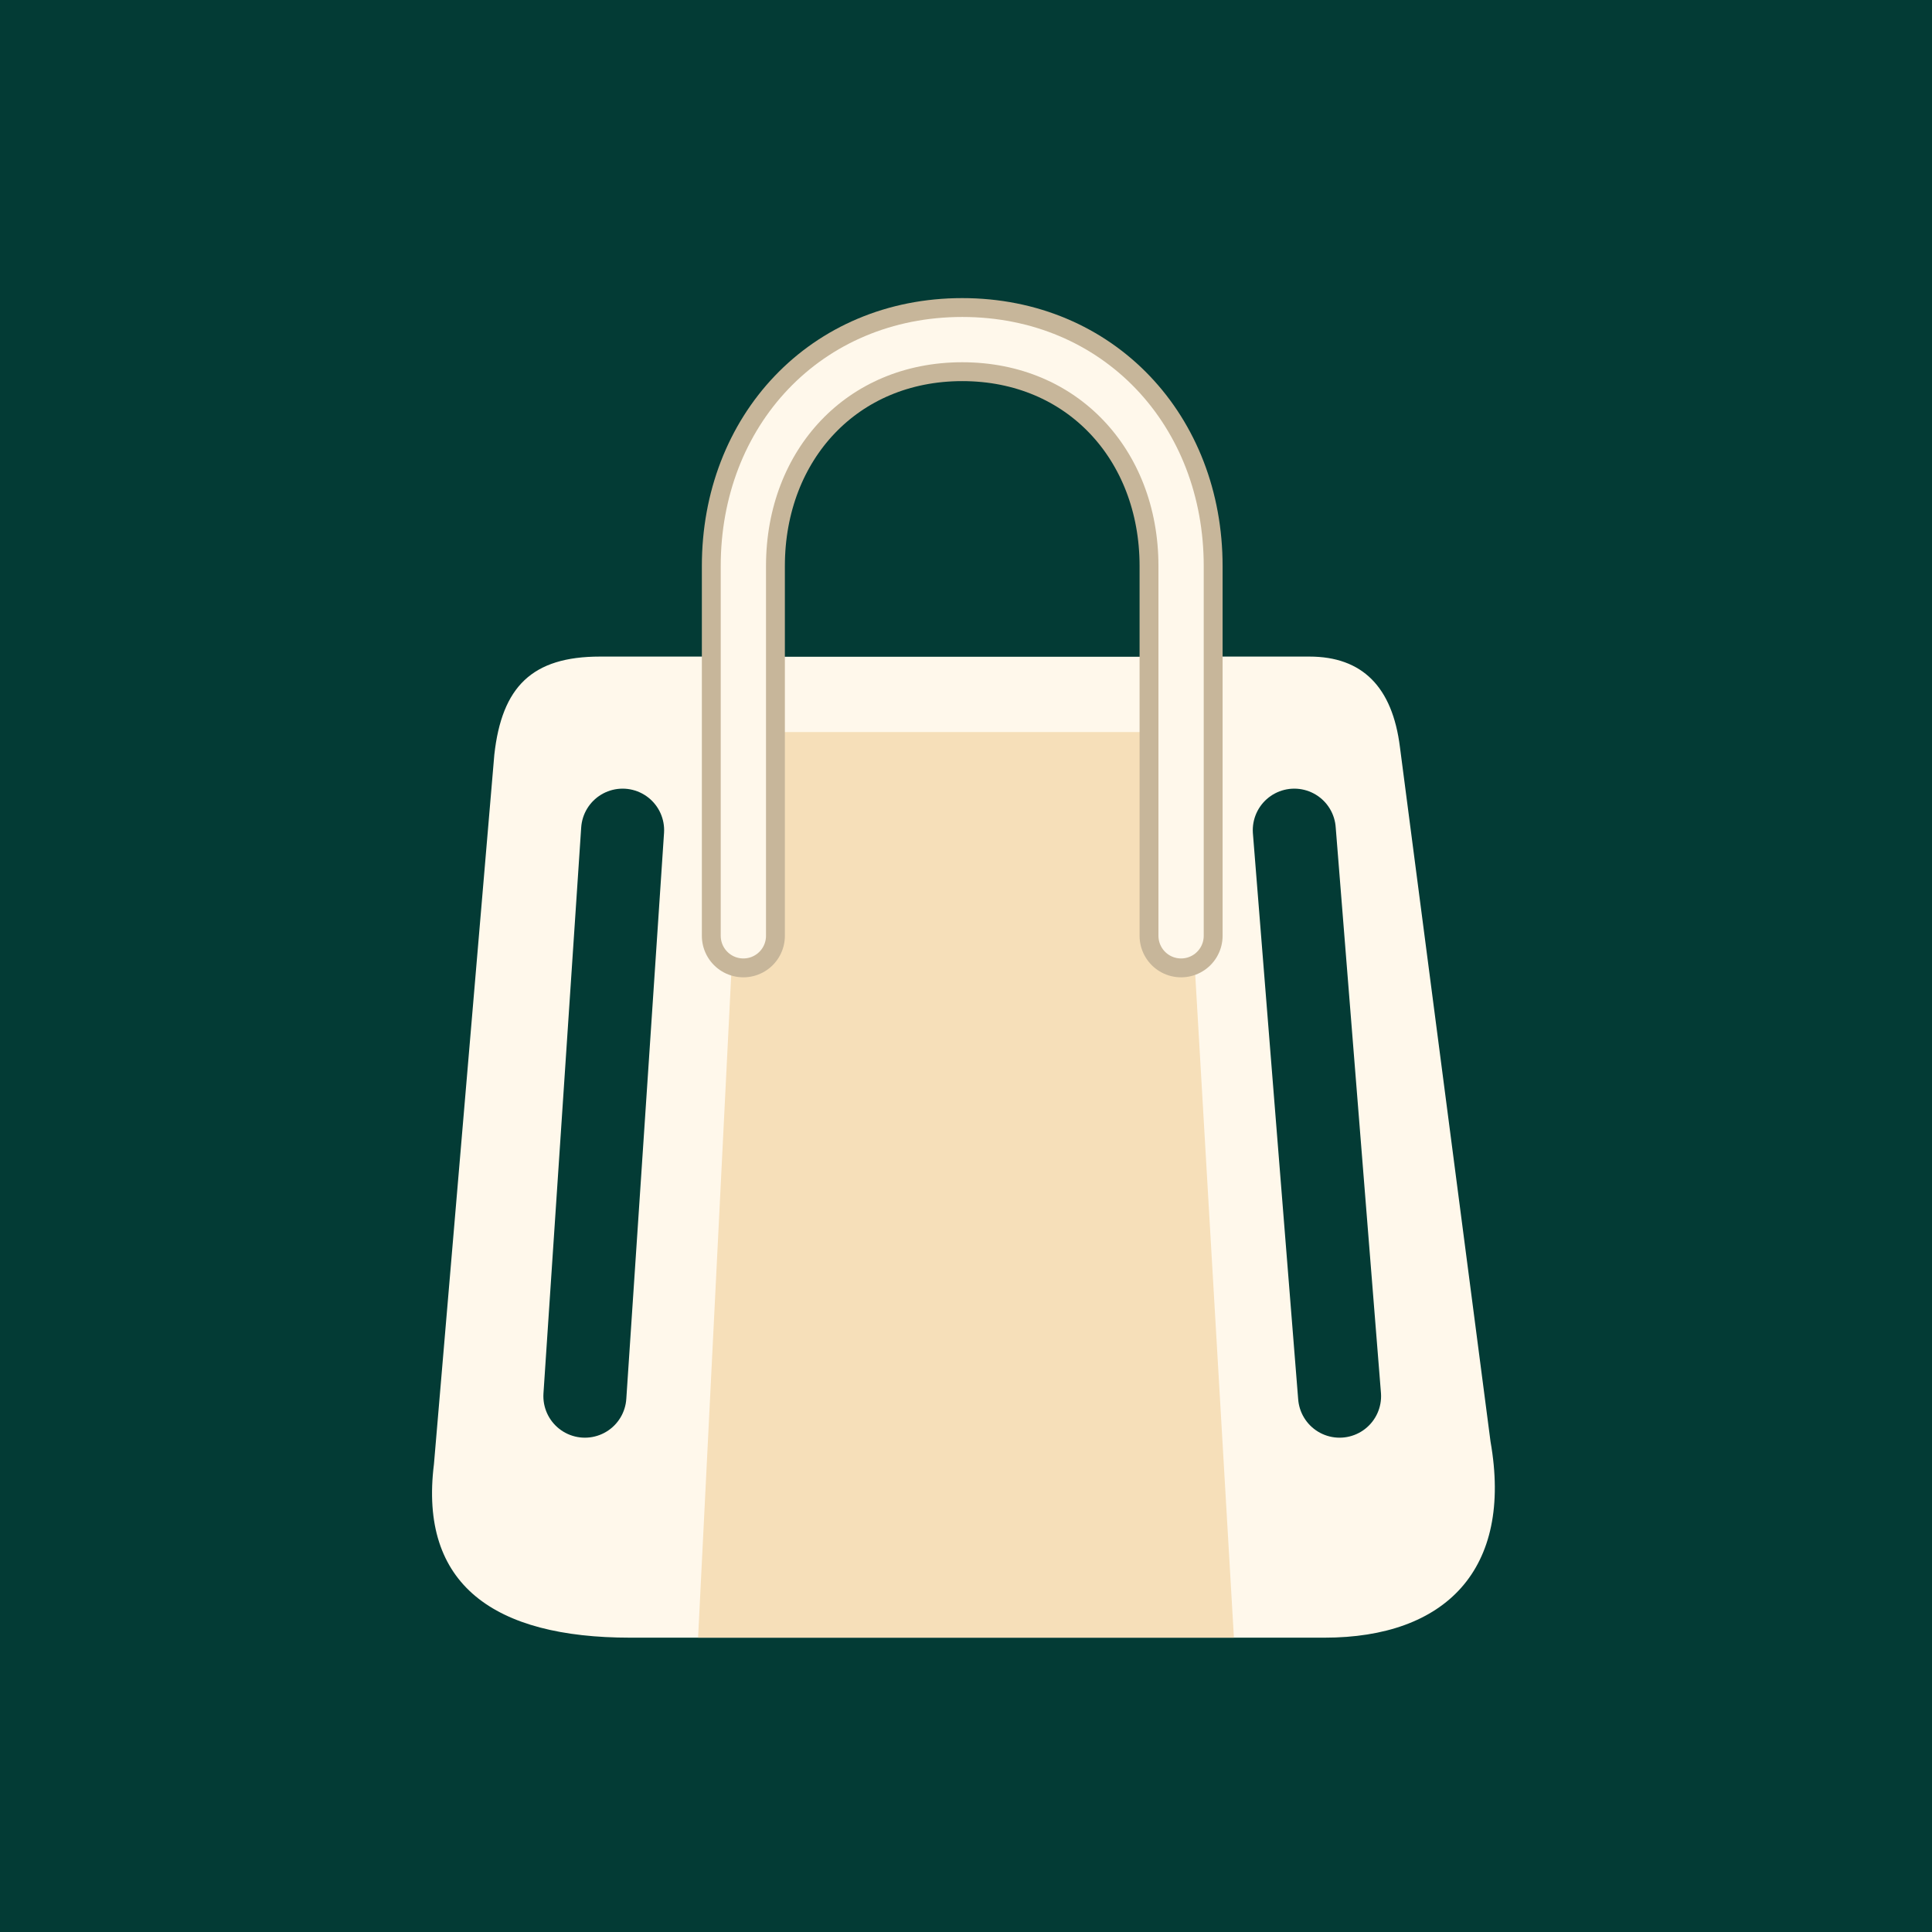
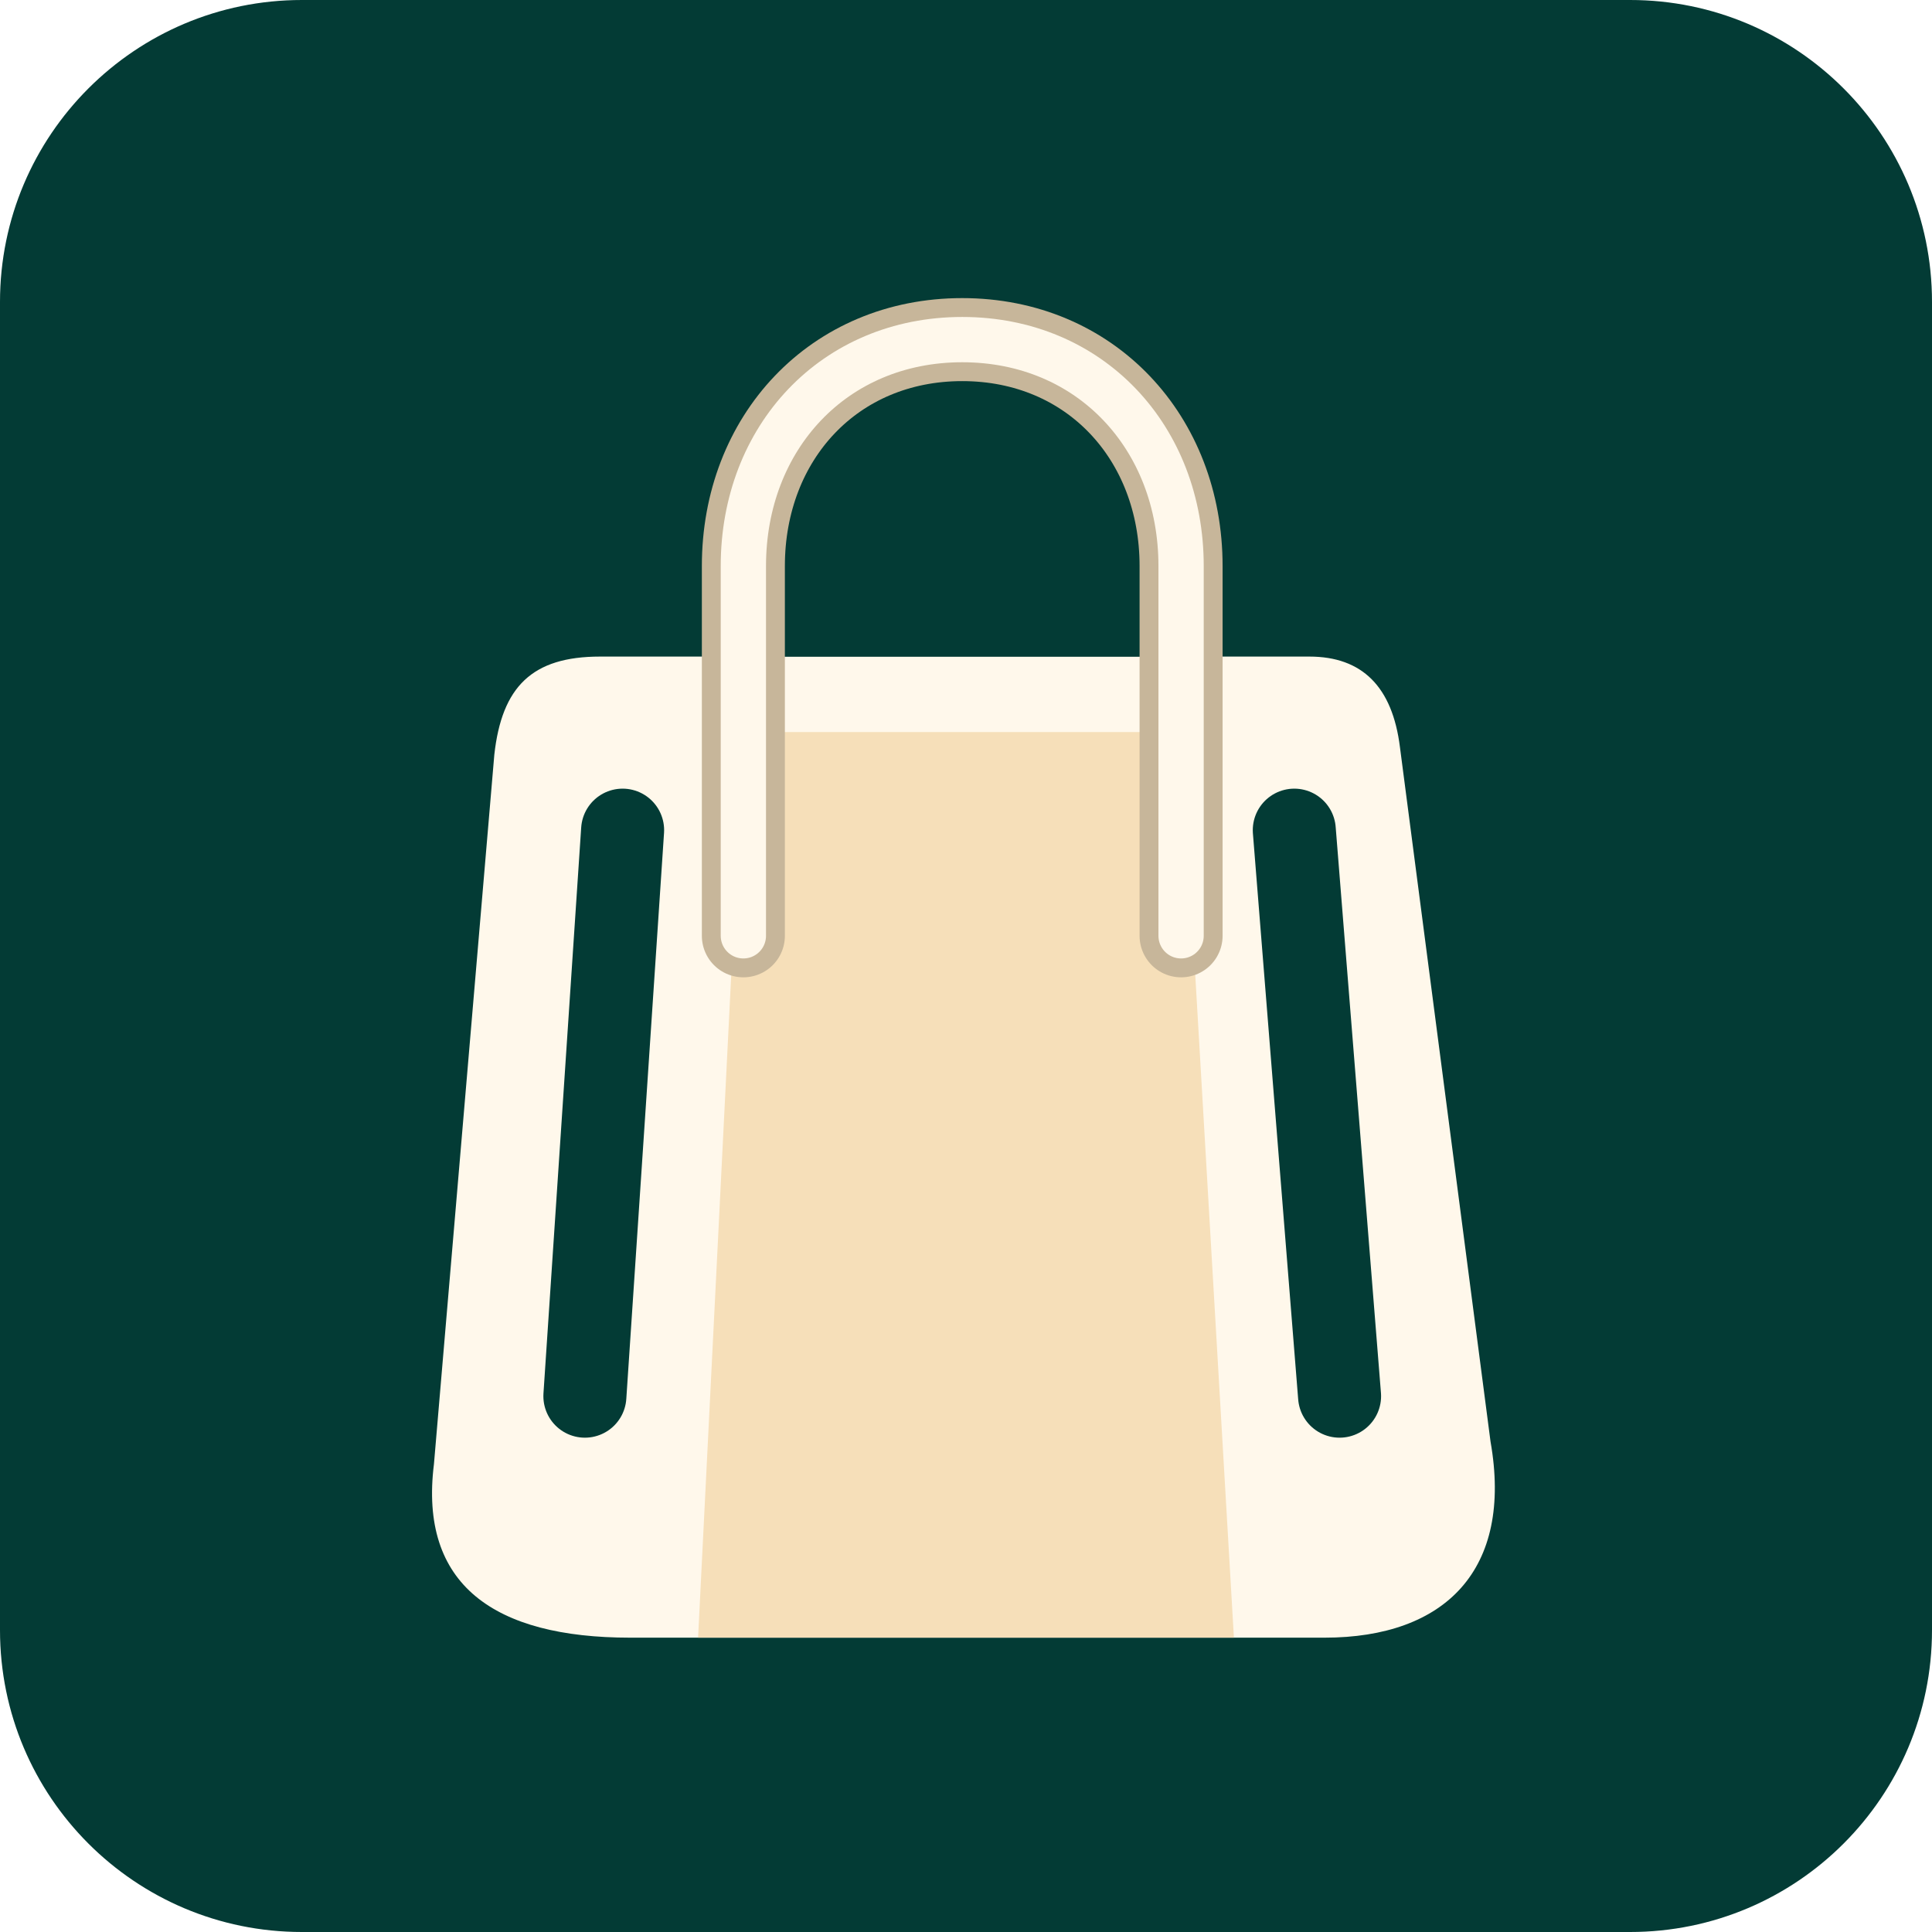
<svg xmlns="http://www.w3.org/2000/svg" width="1024" height="1024" viewBox="0 0 256 256" fill="none">
-   <rect width="256" height="256" fill="#033b35" />
+   <rect width="256" height="256" rx="40" fill="#033b35" />
  <g transform="translate(28.5 10)">
    <path d="M51 77h94c7 0 11 4 12 12l12 92c3 17-6 26-22 26H55c-18 0-28-7-26-23l8-94c1-9 5-13 14-13Z" fill="#fff8eb" />
    <path d="M70 87h58l7 120H64l6-120Z" fill="#f6dfb9" />
    <path d="M75 77V65c0-14 10-25 24-25s24 11 24 25v12H75Z" fill="#033b35" />
    <path d="M54 100 49 175M143 100 149 175" stroke="#033b35" stroke-width="11" stroke-linecap="round" />
    <path d="M70 114V65c0-17 12-30 29-30s29 13 29 30v49" stroke="#c7b69a" stroke-width="11" stroke-linecap="round" />
    <path d="M70 114V65c0-17 12-30 29-30s29 13 29 30v49" stroke="#fff8eb" stroke-width="6" stroke-linecap="round" />
  </g>
</svg>
